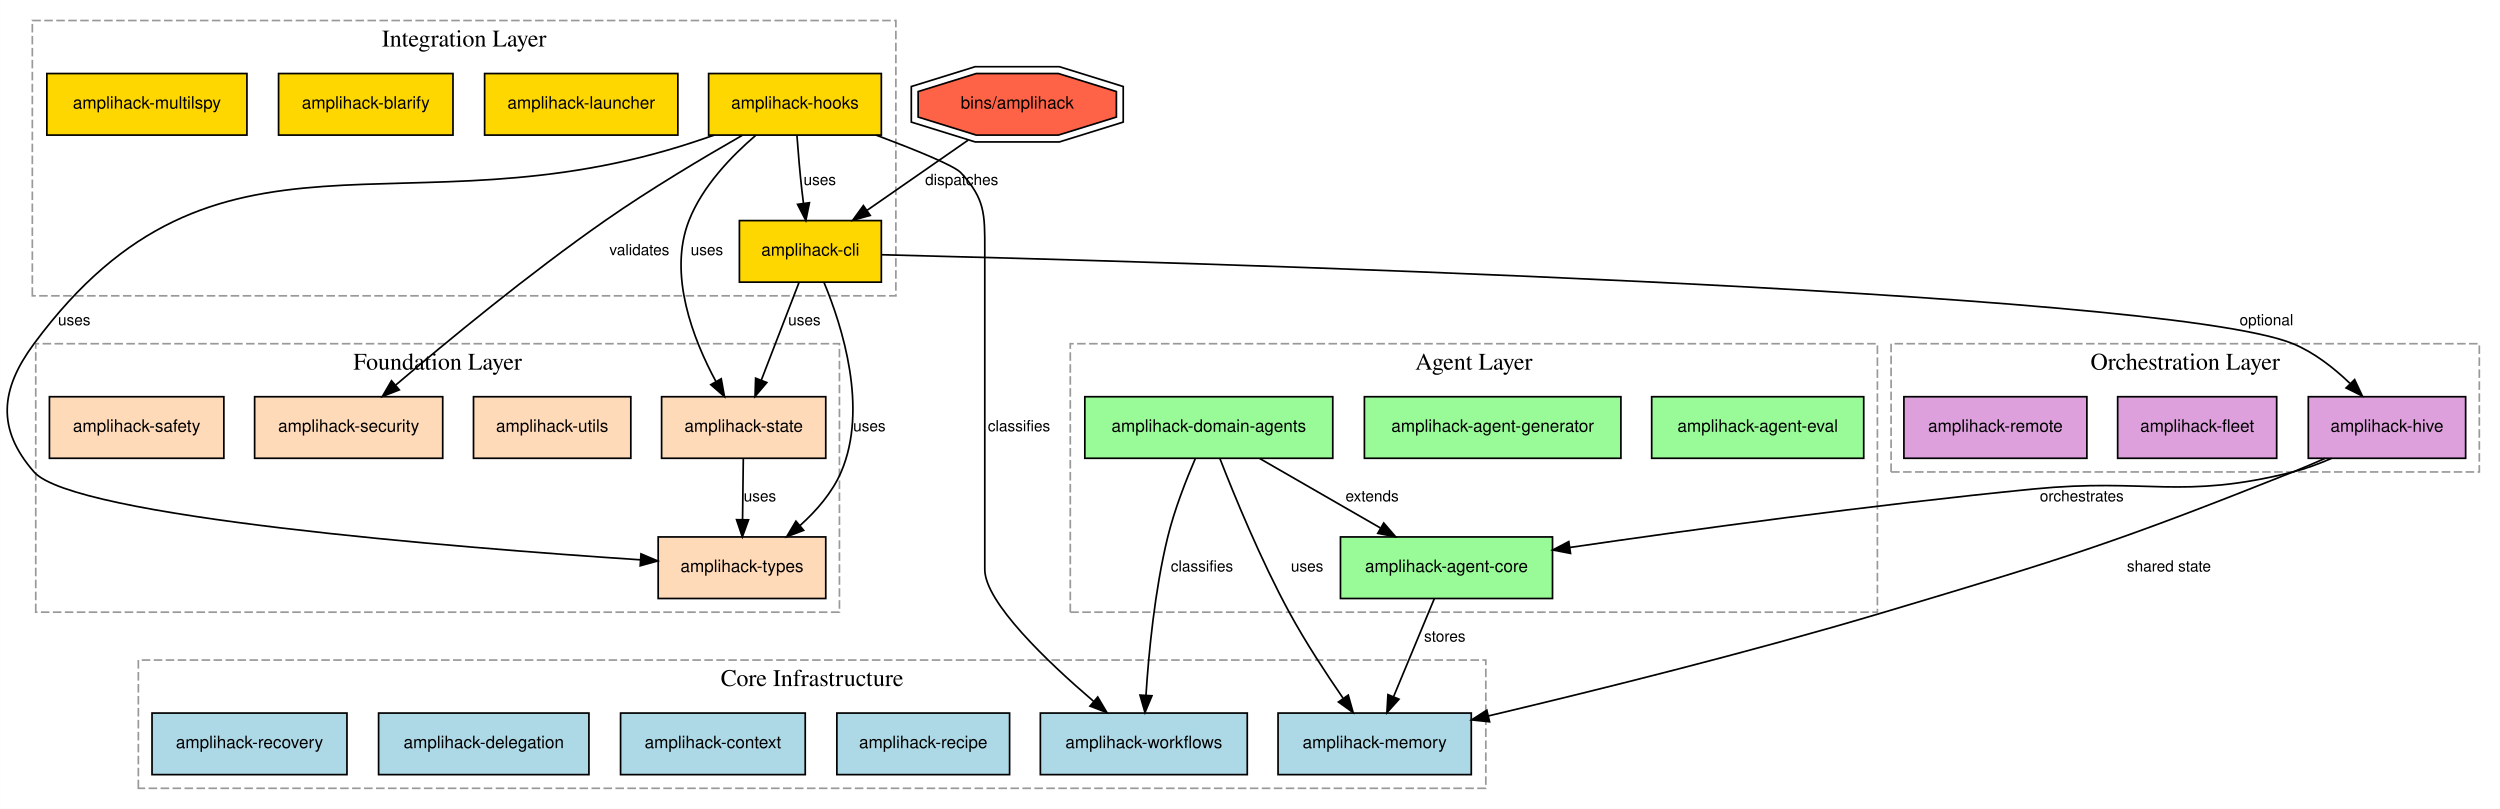
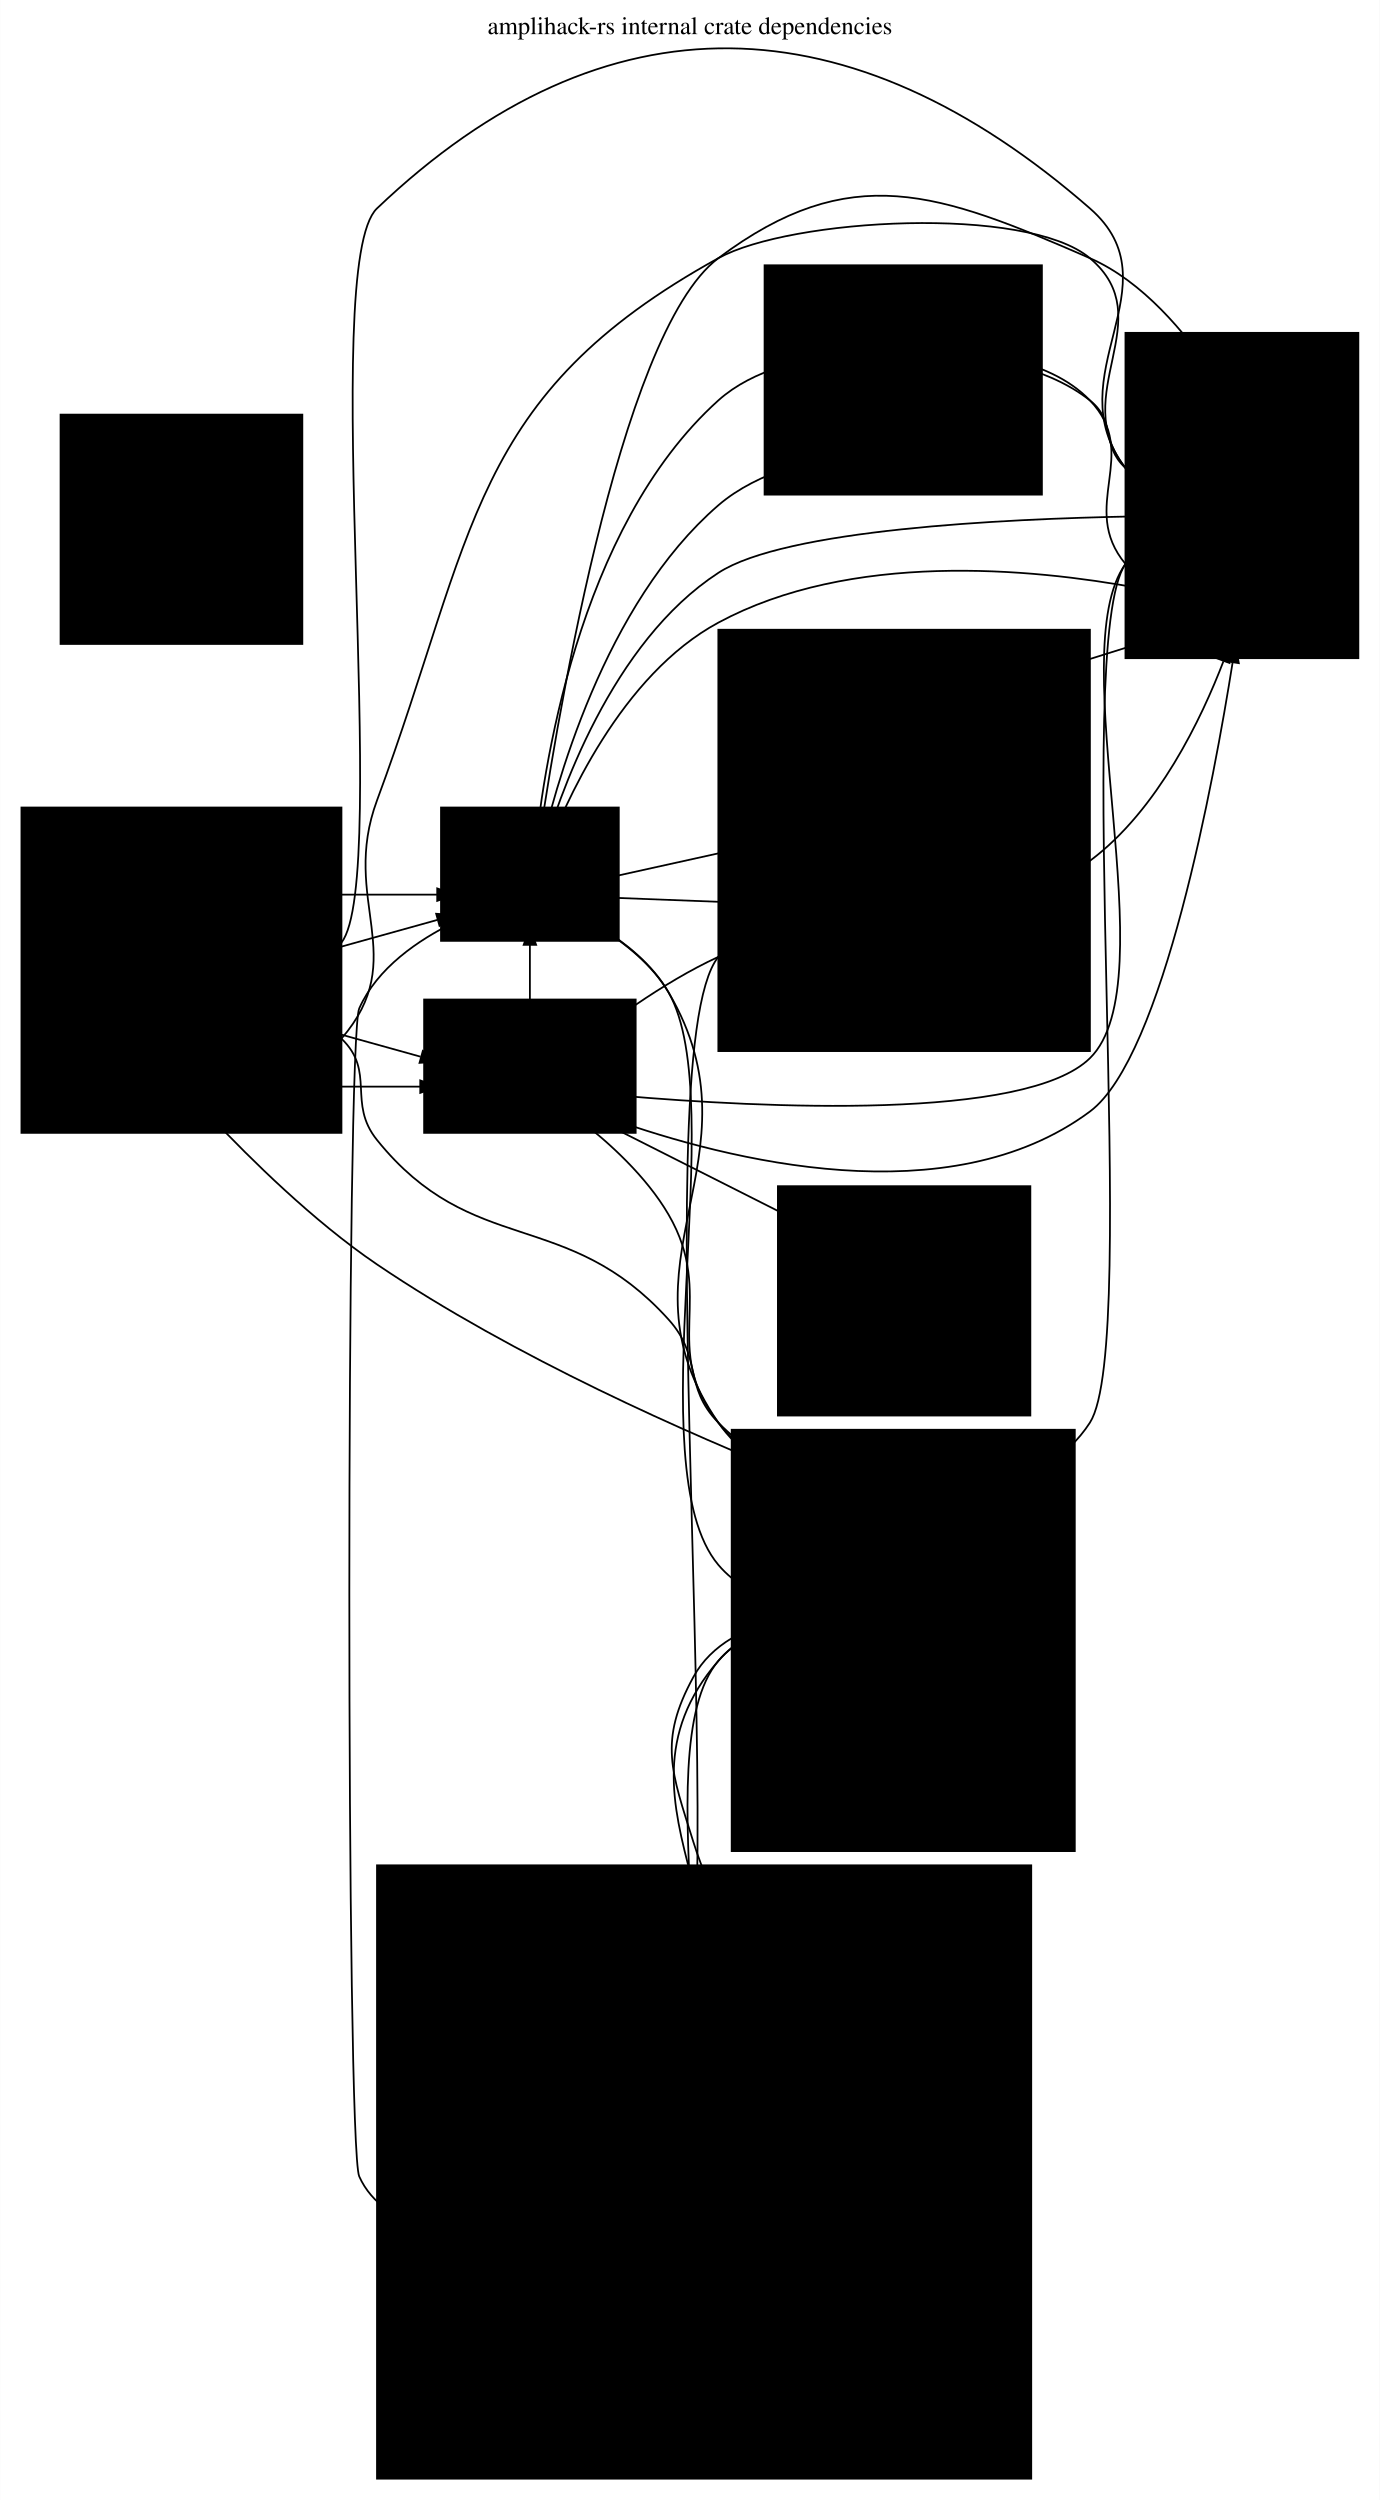
- <svg xmlns="http://www.w3.org/2000/svg" width="1462pt" height="473pt" viewBox="0.00 0.00 1461.81 473.00">
-   <g id="graph0" class="graph" transform="scale(1 1) rotate(0) translate(4 469)">
-     <polygon fill="white" stroke="transparent" points="-4,4 -4,-469 1457.81,-469 1457.81,4 -4,4" />
+ <svg xmlns="http://www.w3.org/2000/svg" width="776pt" height="1406pt" viewBox="0.00 0.00 776.00 1406.22">
+   <g id="graph0" class="graph" transform="scale(1 1) rotate(0) translate(4 1402.22)">
+     <polygon fill="white" stroke="transparent" points="-4,4 -4,-1402.22 772,-1402.22 772,4 -4,4" />
+     <text text-anchor="middle" x="384" y="-1383.02" font-family="Times,serif" font-size="14.00">amplihack-rs internal crate dependencies</text>
    <g id="clust1" class="cluster">
-       <polygon fill="none" stroke="#999999" stroke-dasharray="5,2" points="16.81,-111 16.81,-268 486.81,-268 486.81,-111 16.81,-111" />
-       <text text-anchor="middle" x="251.81" y="-252.8" font-family="Times,serif" font-size="14.00">Foundation Layer</text>
+       <polygon fill="#000000" stroke="#000000" points="8,-765 8,-948 188,-948 188,-765 8,-765" />
+       <text text-anchor="middle" x="98" y="-932.8" font-family="Times,serif" font-size="14.00">Entry points (bins)</text>
    </g>
    <g id="clust2" class="cluster">
-       <polygon fill="none" stroke="#999999" stroke-dasharray="5,2" points="76.81,-8 76.81,-83 864.81,-83 864.81,-8 76.81,-8" />
-       <text text-anchor="middle" x="470.81" y="-67.8" font-family="Times,serif" font-size="14.00">Core Infrastructure</text>
+       <polygon fill="#000000" stroke="#000000" points="244,-873 244,-948 344,-948 344,-873 244,-873" />
+       <text text-anchor="middle" x="294" y="-932.8" font-family="Times,serif" font-size="14.00">CLI core</text>
    </g>
    <g id="clust3" class="cluster">
-       <polygon fill="none" stroke="#999999" stroke-dasharray="5,2" points="621.81,-111 621.81,-268 1093.81,-268 1093.81,-111 621.81,-111" />
-       <text text-anchor="middle" x="857.81" y="-252.8" font-family="Times,serif" font-size="14.00">Agent Layer</text>
+       <polygon fill="#000000" stroke="#000000" points="234.5,-765 234.5,-840 353.5,-840 353.5,-765 234.5,-765" />
+       <text text-anchor="middle" x="294" y="-824.8" font-family="Times,serif" font-size="14.00">Hooks</text>
    </g>
    <g id="clust4" class="cluster">
-       <polygon fill="none" stroke="#999999" stroke-dasharray="5,2" points="1101.81,-193 1101.81,-268 1445.81,-268 1445.81,-193 1101.81,-193" />
-       <text text-anchor="middle" x="1273.81" y="-252.8" font-family="Times,serif" font-size="14.00">Orchestration Layer</text>
+       <polygon fill="#000000" stroke="#000000" points="208,-8 208,-353 576,-353 576,-8 208,-8" />
+       <text text-anchor="middle" x="392" y="-337.8" font-family="Times,serif" font-size="14.00">Agents / AI</text>
    </g>
    <g id="clust5" class="cluster">
-       <polygon fill="none" stroke="#999999" stroke-dasharray="5,2" points="14.81,-296 14.81,-457 519.81,-457 519.81,-296 14.81,-296" />
-       <text text-anchor="middle" x="267.31" y="-441.8" font-family="Times,serif" font-size="14.00">Integration Layer</text>
+       <polygon fill="#000000" stroke="#000000" points="400,-811 400,-1048 609,-1048 609,-811 400,-811" />
+       <text text-anchor="middle" x="504.5" y="-1032.8" font-family="Times,serif" font-size="14.00">Orchestration &amp; workflows</text>
+     </g>
+     <g id="clust6" class="cluster">
+       <polygon fill="#000000" stroke="#000000" points="407.5,-361 407.5,-598 600.5,-598 600.5,-361 407.5,-361" />
+       <text text-anchor="middle" x="504" y="-582.8" font-family="Times,serif" font-size="14.00">State / memory / session</text>
+     </g>
+     <g id="clust7" class="cluster">
+       <polygon fill="#000000" stroke="#000000" points="426,-1124 426,-1253 582,-1253 582,-1124 426,-1124" />
+       <text text-anchor="middle" x="504" y="-1237.8" font-family="Times,serif" font-size="14.00">Launcher &amp; remote</text>
+     </g>
+     <g id="clust8" class="cluster">
+       <polygon fill="#000000" stroke="#000000" points="629,-1032 629,-1215 760,-1215 760,-1032 629,-1032" />
+       <text text-anchor="middle" x="694.5" y="-1199.8" font-family="Times,serif" font-size="14.00">Foundation</text>
+     </g>
+     <g id="clust9" class="cluster">
+       <polygon fill="#000000" stroke="#000000" points="433.5,-606 433.5,-735 575.5,-735 575.5,-606 433.5,-606" />
+       <text text-anchor="middle" x="504.5" y="-719.8" font-family="Times,serif" font-size="14.00">Security &amp; safety</text>
+     </g>
+     <g id="clust10" class="cluster">
+       <polygon fill="#000000" stroke="#000000" points="30,-1040 30,-1169 166,-1169 166,-1040 30,-1040" />
+       <text text-anchor="middle" x="98" y="-1153.8" font-family="Times,serif" font-size="14.00">Code analysis</text>
    </g>
    <g id="node1" class="node">
-       <polygon fill="#ffdab9" stroke="black" points="478.81,-155 380.81,-155 380.81,-119 478.81,-119 478.81,-155" />
-       <text text-anchor="middle" x="429.81" y="-134.5" font-family="Helvetica,sans-Serif" font-size="10.00">amplihack-types</text>
+       <path fill="none" stroke="black" d="M120.5,-863C120.5,-863 75.5,-863 75.5,-863 69.5,-863 63.5,-857 63.5,-851 63.5,-851 63.5,-839 63.5,-839 63.5,-833 69.5,-827 75.5,-827 75.5,-827 120.5,-827 120.5,-827 126.5,-827 132.5,-833 132.5,-839 132.5,-839 132.5,-851 132.5,-851 132.5,-857 126.5,-863 120.5,-863" />
+       <text text-anchor="middle" x="98" y="-842.5" font-family="Times,serif" font-size="10.00">amplihack</text>
+     </g>
+     <g id="node4" class="node">
+       <path fill="none" stroke="black" d="M324,-917C324,-917 264,-917 264,-917 258,-917 252,-911 252,-905 252,-905 252,-893 252,-893 252,-887 258,-881 264,-881 264,-881 324,-881 324,-881 330,-881 336,-887 336,-893 336,-893 336,-905 336,-905 336,-911 330,-917 324,-917" />
+       <text text-anchor="middle" x="294" y="-896.5" font-family="Times,serif" font-size="10.00">amplihack-cli</text>
+     </g>
+     <g id="edge1" class="edge">
+       <path fill="none" stroke="black" d="M132.79,-854.41C162.93,-862.79 207.48,-875.2 241.96,-884.79" />
+       <polygon fill="black" stroke="black" points="241.28,-888.24 251.85,-887.55 243.15,-881.49 241.28,-888.24" />
+     </g>
+     <g id="node5" class="node">
+       <path fill="none" stroke="black" d="M333.5,-809C333.5,-809 254.5,-809 254.5,-809 248.5,-809 242.5,-803 242.5,-797 242.5,-797 242.5,-785 242.5,-785 242.5,-779 248.5,-773 254.5,-773 254.5,-773 333.5,-773 333.5,-773 339.5,-773 345.5,-779 345.5,-785 345.5,-785 345.5,-797 345.5,-797 345.5,-803 339.5,-809 333.5,-809" />
+       <text text-anchor="middle" x="294" y="-788.5" font-family="Times,serif" font-size="10.00">amplihack-hooks</text>
+     </g>
+     <g id="edge2" class="edge">
+       <path fill="none" stroke="black" d="M132.79,-835.59C160.24,-827.95 199.65,-816.98 232.51,-807.84" />
+       <polygon fill="black" stroke="black" points="233.78,-811.12 242.48,-805.06 231.91,-804.37 233.78,-811.12" />
+     </g>
+     <g id="node18" class="node">
+       <path fill="none" stroke="black" d="M541,-567C541,-567 467,-567 467,-567 461,-567 455,-561 455,-555 455,-555 455,-543 455,-543 455,-537 461,-531 467,-531 467,-531 541,-531 541,-531 547,-531 553,-537 553,-543 553,-543 553,-555 553,-555 553,-561 547,-567 541,-567" />
+       <text text-anchor="middle" x="504" y="-546.5" font-family="Times,serif" font-size="10.00">amplihack-state</text>
+     </g>
+     <g id="edge3" class="edge">
+       <path fill="none" stroke="black" d="M132.74,-842.15C151.17,-838.94 173.19,-832.19 188,-818 207.39,-799.43 191.16,-781.91 208,-761 261.7,-694.34 314.64,-723.54 372,-660 391.18,-638.75 380.02,-622.5 400,-602 412.73,-588.94 429.37,-578.48 445.55,-570.42" />
+       <polygon fill="black" stroke="black" points="447.45,-573.39 454.99,-565.95 444.46,-567.07 447.45,-573.39" />
+     </g>
+     <g id="node23" class="node">
+       <path fill="none" stroke="black" d="M733,-1130C733,-1130 656,-1130 656,-1130 650,-1130 644,-1124 644,-1118 644,-1118 644,-1106 644,-1106 644,-1100 650,-1094 656,-1094 656,-1094 733,-1094 733,-1094 739,-1094 745,-1100 745,-1106 745,-1106 745,-1118 745,-1118 745,-1124 739,-1130 733,-1130" />
+       <text text-anchor="middle" x="694.5" y="-1109.5" font-family="Times,serif" font-size="10.00">amplihack-types</text>
+     </g>
+     <g id="edge4" class="edge">
+       <path fill="none" stroke="black" d="M132.63,-846.1C151.99,-848.64 174.99,-855.32 188,-872 216.25,-908.23 174.74,-1253.31 208,-1285 337.03,-1407.94 474.7,-1402.16 609,-1285 658.35,-1241.95 589.09,-1190.93 629,-1139 630.87,-1136.56 633.01,-1134.35 635.33,-1132.33" />
+       <polygon fill="black" stroke="black" points="637.78,-1134.87 643.86,-1126.19 633.7,-1129.19 637.78,-1134.87" />
    </g>
    <g id="node2" class="node">
-       <polygon fill="#ffdab9" stroke="black" points="478.81,-237 382.81,-237 382.81,-201 478.81,-201 478.81,-237" />
-       <text text-anchor="middle" x="430.81" y="-216.5" font-family="Helvetica,sans-Serif" font-size="10.00">amplihack-state</text>
-     </g>
-     <g id="edge1" class="edge">
-       <path fill="none" stroke="black" d="M430.59,-200.64C430.46,-190.3 430.29,-176.94 430.15,-165.22" />
-       <polygon fill="black" stroke="black" points="433.64,-165.01 430.02,-155.05 426.64,-165.09 433.64,-165.01" />
-       <text text-anchor="middle" x="440.31" y="-175.8" font-family="Helvetica,sans-Serif" font-size="9.00">uses</text>
+       <path fill="none" stroke="black" d="M147.5,-809C147.5,-809 48.5,-809 48.5,-809 42.5,-809 36.5,-803 36.5,-797 36.5,-797 36.5,-785 36.5,-785 36.5,-779 42.5,-773 48.5,-773 48.5,-773 147.5,-773 147.5,-773 153.5,-773 159.5,-779 159.5,-785 159.5,-785 159.5,-797 159.5,-797 159.5,-803 153.5,-809 147.5,-809" />
+       <text text-anchor="middle" x="98" y="-788.5" font-family="Times,serif" font-size="10.00">amplihack-hooks-bin</text>
+     </g>
+     <g id="edge28" class="edge">
+       <path fill="none" stroke="black" d="M159.58,-791C182.73,-791 209.11,-791 232.27,-791" />
+       <polygon fill="black" stroke="black" points="232.32,-794.5 242.32,-791 232.32,-787.5 232.32,-794.5" />
+     </g>
+     <g id="edge29" class="edge">
+       <path fill="none" stroke="black" d="M115.76,-772.64C136.08,-751.13 172.07,-715.34 208,-691 284.94,-638.87 383.93,-595.41 445.43,-570.8" />
+       <polygon fill="black" stroke="black" points="446.96,-573.96 454.96,-567.02 444.38,-567.45 446.96,-573.96" />
+     </g>
+     <g id="edge30" class="edge">
+       <path fill="none" stroke="black" d="M159.52,-799.33C170.33,-803.38 180.51,-809.32 188,-818 227.35,-863.58 187.07,-895.54 208,-952 263.68,-1102.19 259.78,-1179.58 400,-1257 440.66,-1279.45 573.52,-1286.97 609,-1257 649.63,-1222.67 595.92,-1180.66 629,-1139 630.88,-1136.64 632.99,-1134.48 635.29,-1132.51" />
+       <polygon fill="black" stroke="black" points="637.6,-1135.16 643.7,-1126.5 633.53,-1129.47 637.6,-1135.16" />
    </g>
    <g id="node3" class="node">
-       <polygon fill="#ffdab9" stroke="black" points="364.81,-237 272.81,-237 272.81,-201 364.81,-201 364.81,-237" />
-       <text text-anchor="middle" x="318.81" y="-216.5" font-family="Helvetica,sans-Serif" font-size="10.00">amplihack-utils</text>
-     </g>
-     <g id="node4" class="node">
-       <polygon fill="#ffdab9" stroke="black" points="254.81,-237 144.81,-237 144.81,-201 254.81,-201 254.81,-237" />
-       <text text-anchor="middle" x="199.81" y="-216.5" font-family="Helvetica,sans-Serif" font-size="10.00">amplihack-security</text>
-     </g>
-     <g id="node5" class="node">
-       <polygon fill="#ffdab9" stroke="black" points="126.81,-237 24.81,-237 24.81,-201 126.81,-201 126.81,-237" />
-       <text text-anchor="middle" x="75.81" y="-216.5" font-family="Helvetica,sans-Serif" font-size="10.00">amplihack-safety</text>
+       <path fill="none" stroke="black" d="M168,-917C168,-917 28,-917 28,-917 22,-917 16,-911 16,-905 16,-905 16,-893 16,-893 16,-887 22,-881 28,-881 28,-881 168,-881 168,-881 174,-881 180,-887 180,-893 180,-893 180,-905 180,-905 180,-911 174,-917 168,-917" />
+       <text text-anchor="middle" x="98" y="-896.5" font-family="Times,serif" font-size="10.00">amplihack-asset-resolver-bin</text>
+     </g>
+     <g id="edge6" class="edge">
+       <path fill="none" stroke="black" d="M180.15,-899C201,-899 222.85,-899 241.72,-899" />
+       <polygon fill="black" stroke="black" points="241.87,-902.5 251.87,-899 241.86,-895.5 241.87,-902.5" />
+     </g>
+     <g id="node10" class="node">
+       <path fill="none" stroke="black" d="M329.5,-160C329.5,-160 258.5,-160 258.5,-160 252.5,-160 246.5,-154 246.5,-148 246.5,-148 246.5,-136 246.5,-136 246.5,-130 252.5,-124 258.5,-124 258.5,-124 329.5,-124 329.5,-124 335.5,-124 341.5,-130 341.5,-136 341.5,-136 341.5,-148 341.5,-148 341.5,-154 335.5,-160 329.5,-160" />
+       <text text-anchor="middle" x="294" y="-139.5" font-family="Times,serif" font-size="10.00">amplihack-hive</text>
+     </g>
+     <g id="edge8" class="edge">
+       <path fill="none" stroke="black" d="M251.81,-883.6C230.94,-873.41 208.11,-857.69 198,-835 190.58,-818.33 190.58,-194.67 198,-178 204.96,-162.37 220.23,-153.4 236.59,-148.3" />
+       <polygon fill="black" stroke="black" points="237.53,-151.67 246.29,-145.71 235.73,-144.9 237.53,-151.67" />
+     </g>
+     <g id="node14" class="node">
+       <path fill="none" stroke="black" d="M554,-909C554,-909 454,-909 454,-909 448,-909 442,-903 442,-897 442,-897 442,-885 442,-885 442,-879 448,-873 454,-873 454,-873 554,-873 554,-873 560,-873 566,-879 566,-885 566,-885 566,-897 566,-897 566,-903 560,-909 554,-909" />
+       <text text-anchor="middle" x="504" y="-888.5" font-family="Times,serif" font-size="10.00">amplihack-workflows</text>
+     </g>
+     <g id="edge16" class="edge">
+       <path fill="none" stroke="black" d="M336.09,-897.42C363.34,-896.37 399.8,-894.97 431.7,-893.74" />
+       <polygon fill="black" stroke="black" points="432.02,-897.23 441.88,-893.35 431.75,-890.24 432.02,-897.23" />
+     </g>
+     <g id="node15" class="node">
+       <path fill="none" stroke="black" d="M552.5,-963C552.5,-963 455.5,-963 455.5,-963 449.5,-963 443.5,-957 443.5,-951 443.5,-951 443.5,-939 443.5,-939 443.5,-933 449.5,-927 455.5,-927 455.5,-927 552.5,-927 552.5,-927 558.5,-927 564.5,-933 564.5,-939 564.5,-939 564.5,-951 564.5,-951 564.5,-957 558.5,-963 552.5,-963" />
+       <text text-anchor="middle" x="504" y="-942.5" font-family="Times,serif" font-size="10.00">amplihack-reflection</text>
+     </g>
+     <g id="edge11" class="edge">
+       <path fill="none" stroke="black" d="M336.09,-908.09C363.88,-914.23 401.27,-922.5 433.62,-929.66" />
+       <polygon fill="black" stroke="black" points="432.96,-933.09 443.48,-931.84 434.47,-926.26 432.96,-933.09" />
+     </g>
+     <g id="node17" class="node">
+       <path fill="none" stroke="black" d="M549.5,-513C549.5,-513 458.5,-513 458.5,-513 452.5,-513 446.5,-507 446.5,-501 446.5,-501 446.5,-489 446.5,-489 446.5,-483 452.5,-477 458.5,-477 458.5,-477 549.5,-477 549.5,-477 555.5,-477 561.5,-483 561.5,-489 561.5,-489 561.5,-501 561.5,-501 561.5,-507 555.5,-513 549.5,-513" />
+       <text text-anchor="middle" x="504" y="-492.5" font-family="Times,serif" font-size="10.00">amplihack-memory</text>
+     </g>
+     <g id="edge10" class="edge">
+       <path fill="none" stroke="black" d="M333.23,-880.81C347.85,-871.83 363.12,-859.55 372,-844 407.6,-781.62 353.7,-576.91 400,-522 409.34,-510.92 422.63,-504.09 436.56,-499.96" />
+       <polygon fill="black" stroke="black" points="437.43,-503.35 446.27,-497.5 435.71,-496.56 437.43,-503.35" />
+     </g>
+     <g id="edge13" class="edge">
+       <path fill="none" stroke="black" d="M332.61,-880.93C347.31,-871.91 362.82,-859.57 372,-844 427,-750.74 338.38,-691.03 400,-602 410.96,-586.16 428.13,-574.76 445.34,-566.69" />
+       <polygon fill="black" stroke="black" points="447.09,-569.74 454.86,-562.54 444.29,-563.32 447.09,-569.74" />
+     </g>
+     <g id="node21" class="node">
+       <path fill="none" stroke="black" d="M551,-1222C551,-1222 457,-1222 457,-1222 451,-1222 445,-1216 445,-1210 445,-1210 445,-1198 445,-1198 445,-1192 451,-1186 457,-1186 457,-1186 551,-1186 551,-1186 557,-1186 563,-1192 563,-1198 563,-1198 563,-1210 563,-1210 563,-1216 557,-1222 551,-1222" />
+       <text text-anchor="middle" x="504" y="-1201.5" font-family="Times,serif" font-size="10.00">amplihack-launcher</text>
+     </g>
+     <g id="edge9" class="edge">
+       <path fill="none" stroke="black" d="M296.28,-917.08C300.78,-966.55 320.25,-1105.2 400,-1177 409.85,-1185.87 422.27,-1191.89 435.04,-1195.96" />
+       <polygon fill="black" stroke="black" points="434.26,-1199.38 444.84,-1198.71 436.15,-1192.64 434.26,-1199.38" />
+     </g>
+     <g id="node22" class="node">
+       <path fill="none" stroke="black" d="M546.5,-1168C546.5,-1168 461.5,-1168 461.5,-1168 455.5,-1168 449.5,-1162 449.5,-1156 449.5,-1156 449.5,-1144 449.5,-1144 449.5,-1138 455.5,-1132 461.5,-1132 461.5,-1132 546.5,-1132 546.5,-1132 552.5,-1132 558.5,-1138 558.5,-1144 558.5,-1144 558.5,-1156 558.5,-1156 558.5,-1162 552.5,-1168 546.5,-1168" />
+       <text text-anchor="middle" x="504" y="-1147.5" font-family="Times,serif" font-size="10.00">amplihack-remote</text>
+     </g>
+     <g id="edge12" class="edge">
+       <path fill="none" stroke="black" d="M298.58,-917.31C307.71,-959.19 335.86,-1062.6 400,-1118 411.23,-1127.7 425.37,-1134.46 439.54,-1139.17" />
+       <polygon fill="black" stroke="black" points="438.75,-1142.58 449.33,-1142.11 440.76,-1135.88 438.75,-1142.58" />
+     </g>
+     <g id="edge14" class="edge">
+       <path fill="none" stroke="black" d="M299.6,-917.19C310.17,-954.82 340.01,-1040.97 400,-1080 437.34,-1104.3 559.29,-1110.35 633.73,-1111.74" />
+       <polygon fill="black" stroke="black" points="633.85,-1115.24 643.91,-1111.9 633.96,-1108.24 633.85,-1115.24" />
+     </g>
+     <g id="node24" class="node">
+       <path fill="none" stroke="black" d="M730,-1076C730,-1076 659,-1076 659,-1076 653,-1076 647,-1070 647,-1064 647,-1064 647,-1052 647,-1052 647,-1046 653,-1040 659,-1040 659,-1040 730,-1040 730,-1040 736,-1040 742,-1046 742,-1052 742,-1052 742,-1064 742,-1064 742,-1070 736,-1076 730,-1076" />
+       <text text-anchor="middle" x="694.5" y="-1055.5" font-family="Times,serif" font-size="10.00">amplihack-utils</text>
+     </g>
+     <g id="edge15" class="edge">
+       <path fill="none" stroke="black" d="M301.1,-917.13C313.56,-950.88 345.42,-1022.55 400,-1052 474.14,-1092.01 574.9,-1082.85 637,-1071.34" />
+       <polygon fill="black" stroke="black" points="637.84,-1074.74 647,-1069.41 636.51,-1067.87 637.84,-1074.74" />
+     </g>
+     <g id="node25" class="node">
+       <path fill="none" stroke="black" d="M740,-1184C740,-1184 649,-1184 649,-1184 643,-1184 637,-1178 637,-1172 637,-1172 637,-1160 637,-1160 637,-1154 643,-1148 649,-1148 649,-1148 740,-1148 740,-1148 746,-1148 752,-1154 752,-1160 752,-1160 752,-1172 752,-1172 752,-1178 746,-1184 740,-1184" />
+       <text text-anchor="middle" x="694.5" y="-1163.5" font-family="Times,serif" font-size="10.00">amplihack-builders</text>
+     </g>
+     <g id="edge7" class="edge">
+       <path fill="none" stroke="black" d="M297.45,-917.06C306.91,-983.77 343.36,-1214.59 400,-1257 474.35,-1312.68 523.85,-1294.13 609,-1257 638.87,-1243.97 662.93,-1214.6 677.63,-1192.73" />
+       <polygon fill="black" stroke="black" points="680.66,-1194.47 683.16,-1184.18 674.79,-1190.67 680.66,-1194.47" />
+     </g>
+     <g id="edge22" class="edge">
+       <path fill="none" stroke="black" d="M294,-809.14C294,-829.65 294,-850.17 294,-870.68" />
+       <polygon fill="black" stroke="black" points="290.5,-870.75 294,-880.75 297.5,-870.75 290.5,-870.75" />
+     </g>
+     <g id="edge27" class="edge">
+       <path fill="none" stroke="black" d="M316.15,-809.08C336.44,-825.56 368.55,-849.5 400,-864 410.13,-868.67 421.2,-872.64 432.22,-875.97" />
+       <polygon fill="black" stroke="black" points="431.27,-879.35 441.85,-878.75 433.21,-872.62 431.27,-879.35" />
+     </g>
+     <g id="edge24" class="edge">
+       <path fill="none" stroke="black" d="M321.27,-772.84C338.23,-759.77 359.39,-740.67 372,-719 398.89,-672.78 367,-644.07 400,-602 411.68,-587.11 428.68,-576.01 445.52,-567.92" />
+       <polygon fill="black" stroke="black" points="447.15,-571.03 454.83,-563.73 444.27,-564.65 447.15,-571.03" />
+     </g>
+     <g id="edge25" class="edge">
+       <path fill="none" stroke="black" d="M345.74,-785.86C425.01,-779.05 572.93,-771.67 609,-807 653.25,-850.34 592.86,-1034.7 629,-1085 630.95,-1087.71 633.22,-1090.15 635.73,-1092.35" />
+       <polygon fill="black" stroke="black" points="633.7,-1095.2 643.86,-1098.23 637.81,-1089.53 633.7,-1095.2" />
+     </g>
+     <g id="edge26" class="edge">
+       <path fill="none" stroke="black" d="M339.65,-772.92C405.59,-749.47 529.74,-718.07 609,-777 650.24,-807.66 678.96,-964.55 689.28,-1029.64" />
+       <polygon fill="black" stroke="black" points="685.84,-1030.28 690.83,-1039.62 692.76,-1029.2 685.84,-1030.28" />
+     </g>
+     <g id="node26" class="node">
+       <path fill="none" stroke="black" d="M548.5,-704C548.5,-704 459.5,-704 459.5,-704 453.5,-704 447.5,-698 447.5,-692 447.5,-692 447.5,-680 447.5,-680 447.5,-674 453.5,-668 459.5,-668 459.5,-668 548.5,-668 548.5,-668 554.5,-668 560.5,-674 560.5,-680 560.5,-680 560.5,-692 560.5,-692 560.5,-698 554.5,-704 548.5,-704" />
+       <text text-anchor="middle" x="504" y="-683.5" font-family="Times,serif" font-size="10.00">amplihack-security</text>
+     </g>
+     <g id="edge23" class="edge">
+       <path fill="none" stroke="black" d="M330.76,-772.95C365.88,-755.22 419.59,-728.11 457.69,-708.87" />
+       <polygon fill="black" stroke="black" points="459.66,-711.8 467.01,-704.17 456.51,-705.55 459.66,-711.8" />
    </g>
    <g id="node6" class="node">
-       <polygon fill="#add8e6" stroke="black" points="856.31,-52 743.31,-52 743.31,-16 856.31,-16 856.31,-52" />
-       <text text-anchor="middle" x="799.81" y="-31.5" font-family="Helvetica,sans-Serif" font-size="10.00">amplihack-memory</text>
+       <path fill="none" stroke="black" d="M556,-214C556,-214 452,-214 452,-214 446,-214 440,-208 440,-202 440,-202 440,-190 440,-190 440,-184 446,-178 452,-178 452,-178 556,-178 556,-178 562,-178 568,-184 568,-190 568,-190 568,-202 568,-202 568,-208 562,-214 556,-214" />
+       <text text-anchor="middle" x="504" y="-193.5" font-family="Times,serif" font-size="10.00">amplihack-agent-core</text>
+     </g>
+     <g id="edge5" class="edge">
+       <path fill="none" stroke="black" d="M485.48,-214.28C457.5,-243.35 405.64,-303.26 386,-366 373.65,-405.45 366.19,-422.72 386,-459 396.1,-477.5 415.87,-487.09 436.38,-491.9" />
+       <polygon fill="black" stroke="black" points="435.98,-495.39 446.47,-493.89 437.34,-488.52 435.98,-495.39" />
    </g>
    <g id="node7" class="node">
-       <polygon fill="#add8e6" stroke="black" points="725.31,-52 604.31,-52 604.31,-16 725.31,-16 725.31,-52" />
-       <text text-anchor="middle" x="664.81" y="-31.5" font-family="Helvetica,sans-Serif" font-size="10.00">amplihack-workflows</text>
+       <path fill="none" stroke="black" d="M345.5,-322C345.5,-322 242.5,-322 242.5,-322 236.5,-322 230.5,-316 230.5,-310 230.5,-310 230.5,-298 230.5,-298 230.5,-292 236.5,-286 242.5,-286 242.5,-286 345.5,-286 345.5,-286 351.5,-286 357.5,-292 357.5,-298 357.5,-298 357.5,-310 357.5,-310 357.5,-316 351.5,-322 345.5,-322" />
+       <text text-anchor="middle" x="294" y="-301.5" font-family="Times,serif" font-size="10.00">amplihack-agent-eval</text>
    </g>
    <g id="node8" class="node">
-       <polygon fill="#add8e6" stroke="black" points="586.31,-52 485.31,-52 485.31,-16 586.31,-16 586.31,-52" />
-       <text text-anchor="middle" x="535.81" y="-31.5" font-family="Helvetica,sans-Serif" font-size="10.00">amplihack-recipe</text>
+       <path fill="none" stroke="black" d="M360,-268C360,-268 228,-268 228,-268 222,-268 216,-262 216,-256 216,-256 216,-244 216,-244 216,-238 222,-232 228,-232 228,-232 360,-232 360,-232 366,-232 372,-238 372,-244 372,-244 372,-256 372,-256 372,-262 366,-268 360,-268" />
+       <text text-anchor="middle" x="294" y="-247.5" font-family="Times,serif" font-size="10.00">amplihack-agent-generator</text>
    </g>
    <g id="node9" class="node">
-       <polygon fill="#add8e6" stroke="black" points="466.81,-52 358.81,-52 358.81,-16 466.81,-16 466.81,-52" />
-       <text text-anchor="middle" x="412.81" y="-31.5" font-family="Helvetica,sans-Serif" font-size="10.00">amplihack-context</text>
-     </g>
-     <g id="node10" class="node">
-       <polygon fill="#add8e6" stroke="black" points="340.31,-52 217.31,-52 217.31,-16 340.31,-16 340.31,-52" />
-       <text text-anchor="middle" x="278.81" y="-31.5" font-family="Helvetica,sans-Serif" font-size="10.00">amplihack-delegation</text>
+       <path fill="none" stroke="black" d="M356.5,-214C356.5,-214 231.5,-214 231.5,-214 225.5,-214 219.5,-208 219.5,-202 219.5,-202 219.5,-190 219.5,-190 219.5,-184 225.5,-178 231.5,-178 231.5,-178 356.5,-178 356.5,-178 362.5,-178 368.5,-184 368.5,-190 368.5,-190 368.5,-202 368.5,-202 368.5,-208 362.5,-214 356.5,-214" />
+       <text text-anchor="middle" x="294" y="-193.5" font-family="Times,serif" font-size="10.00">amplihack-domain-agents</text>
+     </g>
+     <g id="edge17" class="edge">
+       <path fill="none" stroke="black" d="M368.63,-196C388.43,-196 409.84,-196 429.63,-196" />
+       <polygon fill="black" stroke="black" points="429.82,-199.5 439.82,-196 429.82,-192.5 429.82,-199.5" />
+     </g>
+     <g id="edge19" class="edge">
+       <path fill="none" stroke="black" d="M363.48,-214.26C366.67,-216.8 369.55,-219.7 372,-223 414.49,-280.24 355.23,-808.52 400,-864 408.23,-874.2 419.81,-880.82 432.25,-885.07" />
+       <polygon fill="black" stroke="black" points="431.3,-888.44 441.88,-887.87 433.26,-881.71 431.3,-888.44" />
+     </g>
+     <g id="edge18" class="edge">
+       <path fill="none" stroke="black" d="M362.88,-214.21C366.26,-216.76 369.35,-219.68 372,-223 440.37,-308.65 328.22,-385.18 400,-468 409.49,-478.95 422.83,-485.73 436.77,-489.86" />
+       <polygon fill="black" stroke="black" points="435.93,-493.26 446.48,-492.32 437.64,-486.47 435.93,-493.26" />
+     </g>
+     <g id="edge20" class="edge">
+       <path fill="none" stroke="black" d="M341.68,-154.12C367.72,-160.88 400.74,-169.45 430.11,-177.08" />
+       <polygon fill="black" stroke="black" points="429.35,-180.5 439.91,-179.62 431.11,-173.72 429.35,-180.5" />
+     </g>
+     <g id="edge21" class="edge">
+       <path fill="none" stroke="black" d="M341.84,-149.21C353.35,-153.21 364.5,-159.4 372,-169 413.1,-221.58 356.81,-417.13 400,-468 409.38,-479.05 422.68,-485.86 436.61,-490" />
+       <polygon fill="black" stroke="black" points="435.77,-493.4 446.32,-492.45 437.48,-486.61 435.77,-493.4" />
    </g>
    <g id="node11" class="node">
-       <polygon fill="#add8e6" stroke="black" points="198.81,-52 84.81,-52 84.81,-16 198.81,-16 198.81,-52" />
-       <text text-anchor="middle" x="141.81" y="-31.5" font-family="Helvetica,sans-Serif" font-size="10.00">amplihack-recovery</text>
+       <path fill="none" stroke="black" d="M345.5,-106C345.5,-106 242.5,-106 242.5,-106 236.5,-106 230.5,-100 230.5,-94 230.5,-94 230.5,-82 230.5,-82 230.5,-76 236.5,-70 242.5,-70 242.5,-70 345.5,-70 345.5,-70 351.5,-70 357.5,-76 357.5,-82 357.5,-82 357.5,-94 357.5,-94 357.5,-100 351.5,-106 345.5,-106" />
+       <text text-anchor="middle" x="294" y="-85.5" font-family="Times,serif" font-size="10.00">amplihack-delegation</text>
    </g>
    <g id="node12" class="node">
-       <polygon fill="#98fb98" stroke="black" points="903.81,-155 779.81,-155 779.81,-119 903.81,-119 903.81,-155" />
-       <text text-anchor="middle" x="841.81" y="-134.5" font-family="Helvetica,sans-Serif" font-size="10.00">amplihack-agent-core</text>
-     </g>
-     <g id="edge2" class="edge">
-       <path fill="none" stroke="black" d="M834.68,-118.87C828.16,-103.2 818.42,-79.77 810.89,-61.65" />
-       <polygon fill="black" stroke="black" points="814.04,-60.11 806.96,-52.22 807.57,-62.79 814.04,-60.11" />
-       <text text-anchor="middle" x="840.81" y="-93.8" font-family="Helvetica,sans-Serif" font-size="9.00">stores</text>
+       <path fill="none" stroke="black" d="M329.5,-52C329.5,-52 258.5,-52 258.5,-52 252.5,-52 246.5,-46 246.5,-40 246.5,-40 246.5,-28 246.5,-28 246.5,-22 252.5,-16 258.5,-16 258.5,-16 329.5,-16 329.5,-16 335.5,-16 341.5,-22 341.5,-28 341.5,-28 341.5,-40 341.5,-40 341.5,-46 335.5,-52 329.5,-52" />
+       <text text-anchor="middle" x="294" y="-31.5" font-family="Times,serif" font-size="10.00">amplihack-fleet</text>
    </g>
    <g id="node13" class="node">
-       <polygon fill="#98fb98" stroke="black" points="1085.81,-237 961.81,-237 961.81,-201 1085.81,-201 1085.81,-237" />
-       <text text-anchor="middle" x="1023.81" y="-216.5" font-family="Helvetica,sans-Serif" font-size="10.00">amplihack-agent-eval</text>
-     </g>
-     <g id="node14" class="node">
-       <polygon fill="#98fb98" stroke="black" points="943.81,-237 793.81,-237 793.81,-201 943.81,-201 943.81,-237" />
-       <text text-anchor="middle" x="868.81" y="-216.5" font-family="Helvetica,sans-Serif" font-size="10.00">amplihack-agent-generator</text>
-     </g>
-     <g id="node15" class="node">
-       <polygon fill="#98fb98" stroke="black" points="775.31,-237 630.31,-237 630.31,-201 775.31,-201 775.31,-237" />
-       <text text-anchor="middle" x="702.81" y="-216.5" font-family="Helvetica,sans-Serif" font-size="10.00">amplihack-domain-agents</text>
-     </g>
-     <g id="edge4" class="edge">
-       <path fill="none" stroke="black" d="M709.28,-200.9C717.65,-179.42 733.14,-141.66 749.81,-111 759.24,-93.65 771.38,-75.11 781.34,-60.69" />
-       <polygon fill="black" stroke="black" points="784.36,-62.49 787.22,-52.29 778.62,-58.48 784.36,-62.49" />
-       <text text-anchor="middle" x="760.31" y="-134.8" font-family="Helvetica,sans-Serif" font-size="9.00">uses</text>
-     </g>
-     <g id="edge5" class="edge">
-       <path fill="none" stroke="black" d="M695,-200.99C689.61,-188.51 682.73,-171.03 678.81,-155 671.16,-123.77 667.65,-86.9 666.07,-62.36" />
-       <polygon fill="black" stroke="black" points="669.56,-62.11 665.48,-52.33 662.57,-62.51 669.56,-62.11" />
-       <text text-anchor="middle" x="698.81" y="-134.8" font-family="Helvetica,sans-Serif" font-size="9.00">classifies</text>
-     </g>
-     <g id="edge3" class="edge">
-       <path fill="none" stroke="black" d="M732.62,-200.84C753.24,-188.97 780.85,-173.08 803.15,-160.25" />
-       <polygon fill="black" stroke="black" points="805.11,-163.16 812.04,-155.13 801.62,-157.09 805.11,-163.16" />
-       <text text-anchor="middle" x="798.31" y="-175.8" font-family="Helvetica,sans-Serif" font-size="9.00">extends</text>
+       <path fill="none" stroke="black" d="M562,-1017C562,-1017 446,-1017 446,-1017 440,-1017 434,-1011 434,-1005 434,-1005 434,-993 434,-993 434,-987 440,-981 446,-981 446,-981 562,-981 562,-981 568,-981 574,-987 574,-993 574,-993 574,-1005 574,-1005 574,-1011 568,-1017 562,-1017" />
+       <text text-anchor="middle" x="504" y="-996.5" font-family="Times,serif" font-size="10.00">amplihack-orchestration</text>
+     </g>
+     <g id="edge33" class="edge">
+       <path fill="none" stroke="black" d="M562.58,-1017.02C586.17,-1024.41 613.39,-1032.93 636.88,-1040.28" />
+       <polygon fill="black" stroke="black" points="636.11,-1043.7 646.7,-1043.35 638.2,-1037.02 636.11,-1043.7" />
+     </g>
+     <g id="edge35" class="edge">
+       <path fill="none" stroke="black" d="M566.02,-898.57C581.11,-902.58 596.51,-908.69 609,-918 647.4,-946.64 671.89,-998.35 684.12,-1030.27" />
+       <polygon fill="black" stroke="black" points="680.93,-1031.72 687.67,-1039.89 687.49,-1029.3 680.93,-1031.72" />
    </g>
    <g id="node16" class="node">
-       <polygon fill="#dda0dd" stroke="black" points="1437.81,-237 1345.81,-237 1345.81,-201 1437.81,-201 1437.81,-237" />
-       <text text-anchor="middle" x="1391.81" y="-216.5" font-family="Helvetica,sans-Serif" font-size="10.00">amplihack-hive</text>
-     </g>
-     <g id="edge7" class="edge">
-       <path fill="none" stroke="black" d="M1355.63,-200.96C1349.39,-198.2 1342.95,-195.44 1336.81,-193 1232.46,-151.49 1205.41,-143.12 1097.81,-111 1018.93,-87.45 926.98,-64.7 866.31,-50.33" />
-       <polygon fill="black" stroke="black" points="867.01,-46.9 856.48,-48.01 865.4,-53.71 867.01,-46.9" />
-       <text text-anchor="middle" x="1264.31" y="-134.8" font-family="Helvetica,sans-Serif" font-size="9.00">shared state</text>
-     </g>
-     <g id="edge6" class="edge">
-       <path fill="none" stroke="black" d="M1359.35,-200.93C1352.1,-197.78 1344.33,-194.89 1336.81,-193 1271.14,-176.5 1252.18,-189.63 1184.81,-183 1090.95,-173.77 983.18,-158.93 913.88,-148.84" />
-       <polygon fill="black" stroke="black" points="914.34,-145.37 903.94,-147.38 913.33,-152.29 914.34,-145.37" />
-       <text text-anchor="middle" x="1213.31" y="-175.8" font-family="Helvetica,sans-Serif" font-size="9.00">orchestrates</text>
-     </g>
-     <g id="node17" class="node">
-       <polygon fill="#dda0dd" stroke="black" points="1327.31,-237 1234.31,-237 1234.31,-201 1327.31,-201 1327.31,-237" />
-       <text text-anchor="middle" x="1280.81" y="-216.5" font-family="Helvetica,sans-Serif" font-size="10.00">amplihack-fleet</text>
-     </g>
-     <g id="node18" class="node">
-       <polygon fill="#dda0dd" stroke="black" points="1216.31,-237 1109.31,-237 1109.31,-201 1216.31,-201 1216.31,-237" />
-       <text text-anchor="middle" x="1162.81" y="-216.5" font-family="Helvetica,sans-Serif" font-size="10.00">amplihack-remote</text>
+       <path fill="none" stroke="black" d="M550.5,-855C550.5,-855 457.5,-855 457.5,-855 451.5,-855 445.5,-849 445.5,-843 445.5,-843 445.5,-831 445.5,-831 445.5,-825 451.5,-819 457.5,-819 457.5,-819 550.5,-819 550.5,-819 556.5,-819 562.5,-825 562.5,-831 562.5,-831 562.5,-843 562.5,-843 562.5,-849 556.5,-855 550.5,-855" />
+       <text text-anchor="middle" x="504" y="-834.5" font-family="Times,serif" font-size="10.00">amplihack-recovery</text>
+     </g>
+     <g id="edge34" class="edge">
+       <path fill="none" stroke="black" d="M553.17,-561.57C573.96,-569.59 596.36,-582.3 609,-602 638,-647.21 598.32,-1040.91 629,-1085 630.91,-1087.74 633.15,-1090.2 635.63,-1092.42" />
+       <polygon fill="black" stroke="black" points="633.57,-1095.25 643.7,-1098.34 637.71,-1089.6 633.57,-1095.25" />
    </g>
    <g id="node19" class="node">
-       <polygon fill="#ffd700" stroke="black" points="511.31,-340 428.31,-340 428.31,-304 511.31,-304 511.31,-340" />
-       <text text-anchor="middle" x="469.81" y="-319.5" font-family="Helvetica,sans-Serif" font-size="10.00">amplihack-cli</text>
-     </g>
-     <g id="edge8" class="edge">
-       <path fill="none" stroke="black" d="M477.84,-303.67C488.38,-278.32 503.76,-230.11 487.81,-193 482.62,-180.93 473.33,-170.26 463.69,-161.61" />
-       <polygon fill="black" stroke="black" points="465.86,-158.87 455.95,-155.12 461.36,-164.23 465.86,-158.87" />
-       <text text-anchor="middle" x="504.31" y="-216.8" font-family="Helvetica,sans-Serif" font-size="9.00">uses</text>
-     </g>
-     <g id="edge9" class="edge">
-       <path fill="none" stroke="black" d="M463.19,-303.87C457.14,-288.2 448.09,-264.77 441.1,-246.65" />
-       <polygon fill="black" stroke="black" points="444.32,-245.29 437.45,-237.22 437.79,-247.81 444.32,-245.29" />
-       <text text-anchor="middle" x="466.31" y="-278.8" font-family="Helvetica,sans-Serif" font-size="9.00">uses</text>
-     </g>
-     <g id="edge10" class="edge">
-       <path fill="none" stroke="black" d="M511.31,-320.03C673.59,-316.03 1259.98,-299.52 1336.81,-268 1349.26,-262.89 1360.85,-253.75 1370.15,-244.81" />
-       <polygon fill="black" stroke="black" points="1372.88,-247.03 1377.39,-237.44 1367.89,-242.12 1372.88,-247.03" />
-       <text text-anchor="middle" x="1321.31" y="-278.8" font-family="Helvetica,sans-Serif" font-size="9.00">optional</text>
+       <path fill="none" stroke="black" d="M547,-459C547,-459 461,-459 461,-459 455,-459 449,-453 449,-447 449,-447 449,-435 449,-435 449,-429 455,-423 461,-423 461,-423 547,-423 547,-423 553,-423 559,-429 559,-435 559,-435 559,-447 559,-447 559,-453 553,-459 547,-459" />
+       <text text-anchor="middle" x="504" y="-438.5" font-family="Times,serif" font-size="10.00">amplihack-session</text>
    </g>
    <g id="node20" class="node">
-       <polygon fill="#ffd700" stroke="black" points="511.31,-426 410.31,-426 410.31,-390 511.31,-390 511.31,-426" />
-       <text text-anchor="middle" x="460.81" y="-405.5" font-family="Helvetica,sans-Serif" font-size="10.00">amplihack-hooks</text>
-     </g>
-     <g id="edge11" class="edge">
-       <path fill="none" stroke="black" d="M413.53,-389.96C409.57,-388.6 405.62,-387.26 401.81,-386 231.48,-329.69 122.51,-412.2 15.81,-268 -4.02,-241.21 -6.16,-218.07 15.81,-193 38.8,-166.75 261.39,-148.87 370.34,-141.62" />
-       <polygon fill="black" stroke="black" points="370.76,-145.1 380.51,-140.96 370.3,-138.12 370.76,-145.1" />
-       <text text-anchor="middle" x="39.31" y="-278.8" font-family="Helvetica,sans-Serif" font-size="9.00">uses</text>
-     </g>
-     <g id="edge12" class="edge">
-       <path fill="none" stroke="black" d="M437.89,-389.87C423.67,-377.72 406.67,-360.07 398.81,-340 386.46,-308.49 401.28,-270.51 414.6,-245.84" />
-       <polygon fill="black" stroke="black" points="417.68,-247.5 419.57,-237.08 411.59,-244.05 417.68,-247.5" />
-       <text text-anchor="middle" x="409.31" y="-319.8" font-family="Helvetica,sans-Serif" font-size="9.00">uses</text>
-     </g>
-     <g id="edge14" class="edge">
-       <path fill="none" stroke="black" d="M429.97,-389.85C407.31,-376.9 376.02,-358.28 349.81,-340 305.3,-308.96 256.77,-268.91 227.32,-243.83" />
-       <polygon fill="black" stroke="black" points="229.41,-241.01 219.53,-237.18 224.86,-246.33 229.41,-241.01" />
-       <text text-anchor="middle" x="369.81" y="-319.8" font-family="Helvetica,sans-Serif" font-size="9.00">validates</text>
-     </g>
-     <g id="edge15" class="edge">
-       <path fill="none" stroke="black" d="M508.26,-389.99C530.93,-381.49 553.97,-372.15 557.81,-368 572.01,-352.6 571.81,-343.95 571.81,-323 571.81,-323 571.81,-323 571.81,-136 571.81,-116.91 608.22,-82.16 635.48,-58.83" />
-       <polygon fill="black" stroke="black" points="637.85,-61.4 643.24,-52.28 633.34,-56.06 637.85,-61.4" />
-       <text text-anchor="middle" x="591.81" y="-216.8" font-family="Helvetica,sans-Serif" font-size="9.00">classifies</text>
-     </g>
-     <g id="edge13" class="edge">
-       <path fill="none" stroke="black" d="M461.96,-389.74C462.65,-380.34 463.63,-368.52 464.81,-358 465.09,-355.44 465.42,-352.77 465.77,-350.11" />
-       <polygon fill="black" stroke="black" points="469.25,-350.45 467.16,-340.06 462.32,-349.49 469.25,-350.45" />
-       <text text-anchor="middle" x="475.31" y="-360.8" font-family="Helvetica,sans-Serif" font-size="9.00">uses</text>
-     </g>
-     <g id="node21" class="node">
-       <polygon fill="#ffd700" stroke="black" points="392.31,-426 279.31,-426 279.31,-390 392.31,-390 392.31,-426" />
-       <text text-anchor="middle" x="335.81" y="-405.5" font-family="Helvetica,sans-Serif" font-size="10.00">amplihack-launcher</text>
-     </g>
-     <g id="node22" class="node">
-       <polygon fill="#ffd700" stroke="black" points="260.81,-426 158.81,-426 158.81,-390 260.81,-390 260.81,-426" />
-       <text text-anchor="middle" x="209.81" y="-405.5" font-family="Helvetica,sans-Serif" font-size="10.00">amplihack-blarify</text>
-     </g>
-     <g id="node23" class="node">
-       <polygon fill="#ffd700" stroke="black" points="140.31,-426 23.31,-426 23.31,-390 140.31,-390 140.31,-426" />
-       <text text-anchor="middle" x="81.81" y="-405.5" font-family="Helvetica,sans-Serif" font-size="10.00">amplihack-multilspy</text>
-     </g>
-     <g id="node24" class="node">
-       <polygon fill="#ff6347" stroke="black" points="648.77,-400.54 648.77,-415.46 614.82,-426 566.8,-426 532.84,-415.46 532.84,-400.54 566.8,-390 614.82,-390 648.77,-400.54" />
-       <polygon fill="none" stroke="black" points="652.77,-397.6 652.77,-418.4 615.42,-430 566.19,-430 528.84,-418.4 528.84,-397.6 566.19,-386 615.42,-386 652.77,-397.6" />
-       <text text-anchor="middle" x="590.81" y="-405.5" font-family="Helvetica,sans-Serif" font-size="10.00">bins/amplihack</text>
-     </g>
-     <g id="edge16" class="edge">
-       <path fill="none" stroke="black" d="M562.13,-387.09C544.39,-374.78 521.55,-358.92 503.03,-346.06" />
-       <polygon fill="black" stroke="black" points="504.8,-343.03 494.59,-340.21 500.81,-348.78 504.8,-343.03" />
-       <text text-anchor="middle" x="558.31" y="-360.8" font-family="Helvetica,sans-Serif" font-size="9.00">dispatches</text>
+       <path fill="none" stroke="black" d="M547,-405C547,-405 461,-405 461,-405 455,-405 449,-399 449,-393 449,-393 449,-381 449,-381 449,-375 455,-369 461,-369 461,-369 547,-369 547,-369 553,-369 559,-375 559,-381 559,-381 559,-393 559,-393 559,-399 553,-405 547,-405" />
+       <text text-anchor="middle" x="504" y="-384.5" font-family="Times,serif" font-size="10.00">amplihack-context</text>
+     </g>
+     <g id="edge31" class="edge">
+       <path fill="none" stroke="black" d="M563.15,-1197.75C579.27,-1193.79 595.92,-1187.37 609,-1177 623.96,-1165.15 614.92,-1151.89 629,-1139 630.92,-1137.24 632.97,-1135.59 635.12,-1134.04" />
+       <polygon fill="black" stroke="black" points="637.22,-1136.85 643.79,-1128.53 633.47,-1130.94 637.22,-1136.85" />
+     </g>
+     <g id="edge32" class="edge">
+       <path fill="none" stroke="black" d="M563.18,-1200.32C579.97,-1196.49 596.98,-1189.51 609,-1177 637.99,-1146.83 602.23,-1117.16 629,-1085 631.71,-1081.75 634.88,-1078.88 638.33,-1076.35" />
+       <polygon fill="black" stroke="black" points="640.19,-1079.32 646.81,-1071.05 636.48,-1073.38 640.19,-1079.32" />
+     </g>
+     <g id="node27" class="node">
+       <path fill="none" stroke="black" d="M544,-650C544,-650 464,-650 464,-650 458,-650 452,-644 452,-638 452,-638 452,-626 452,-626 452,-620 458,-614 464,-614 464,-614 544,-614 544,-614 550,-614 556,-620 556,-626 556,-626 556,-638 556,-638 556,-644 550,-650 544,-650" />
+       <text text-anchor="middle" x="504" y="-629.5" font-family="Times,serif" font-size="10.00">amplihack-safety</text>
+     </g>
+     <g id="node28" class="node">
+       <path fill="none" stroke="black" d="M139,-1138C139,-1138 57,-1138 57,-1138 51,-1138 45,-1132 45,-1126 45,-1126 45,-1114 45,-1114 45,-1108 51,-1102 57,-1102 57,-1102 139,-1102 139,-1102 145,-1102 151,-1108 151,-1114 151,-1114 151,-1126 151,-1126 151,-1132 145,-1138 139,-1138" />
+       <text text-anchor="middle" x="98" y="-1117.5" font-family="Times,serif" font-size="10.00">amplihack-blarify</text>
+     </g>
+     <g id="node29" class="node">
+       <path fill="none" stroke="black" d="M146,-1084C146,-1084 50,-1084 50,-1084 44,-1084 38,-1078 38,-1072 38,-1072 38,-1060 38,-1060 38,-1054 44,-1048 50,-1048 50,-1048 146,-1048 146,-1048 152,-1048 158,-1054 158,-1060 158,-1060 158,-1072 158,-1072 158,-1078 152,-1084 146,-1084" />
+       <text text-anchor="middle" x="98" y="-1063.5" font-family="Times,serif" font-size="10.00">amplihack-multilspy</text>
    </g>
  </g>
</svg>
